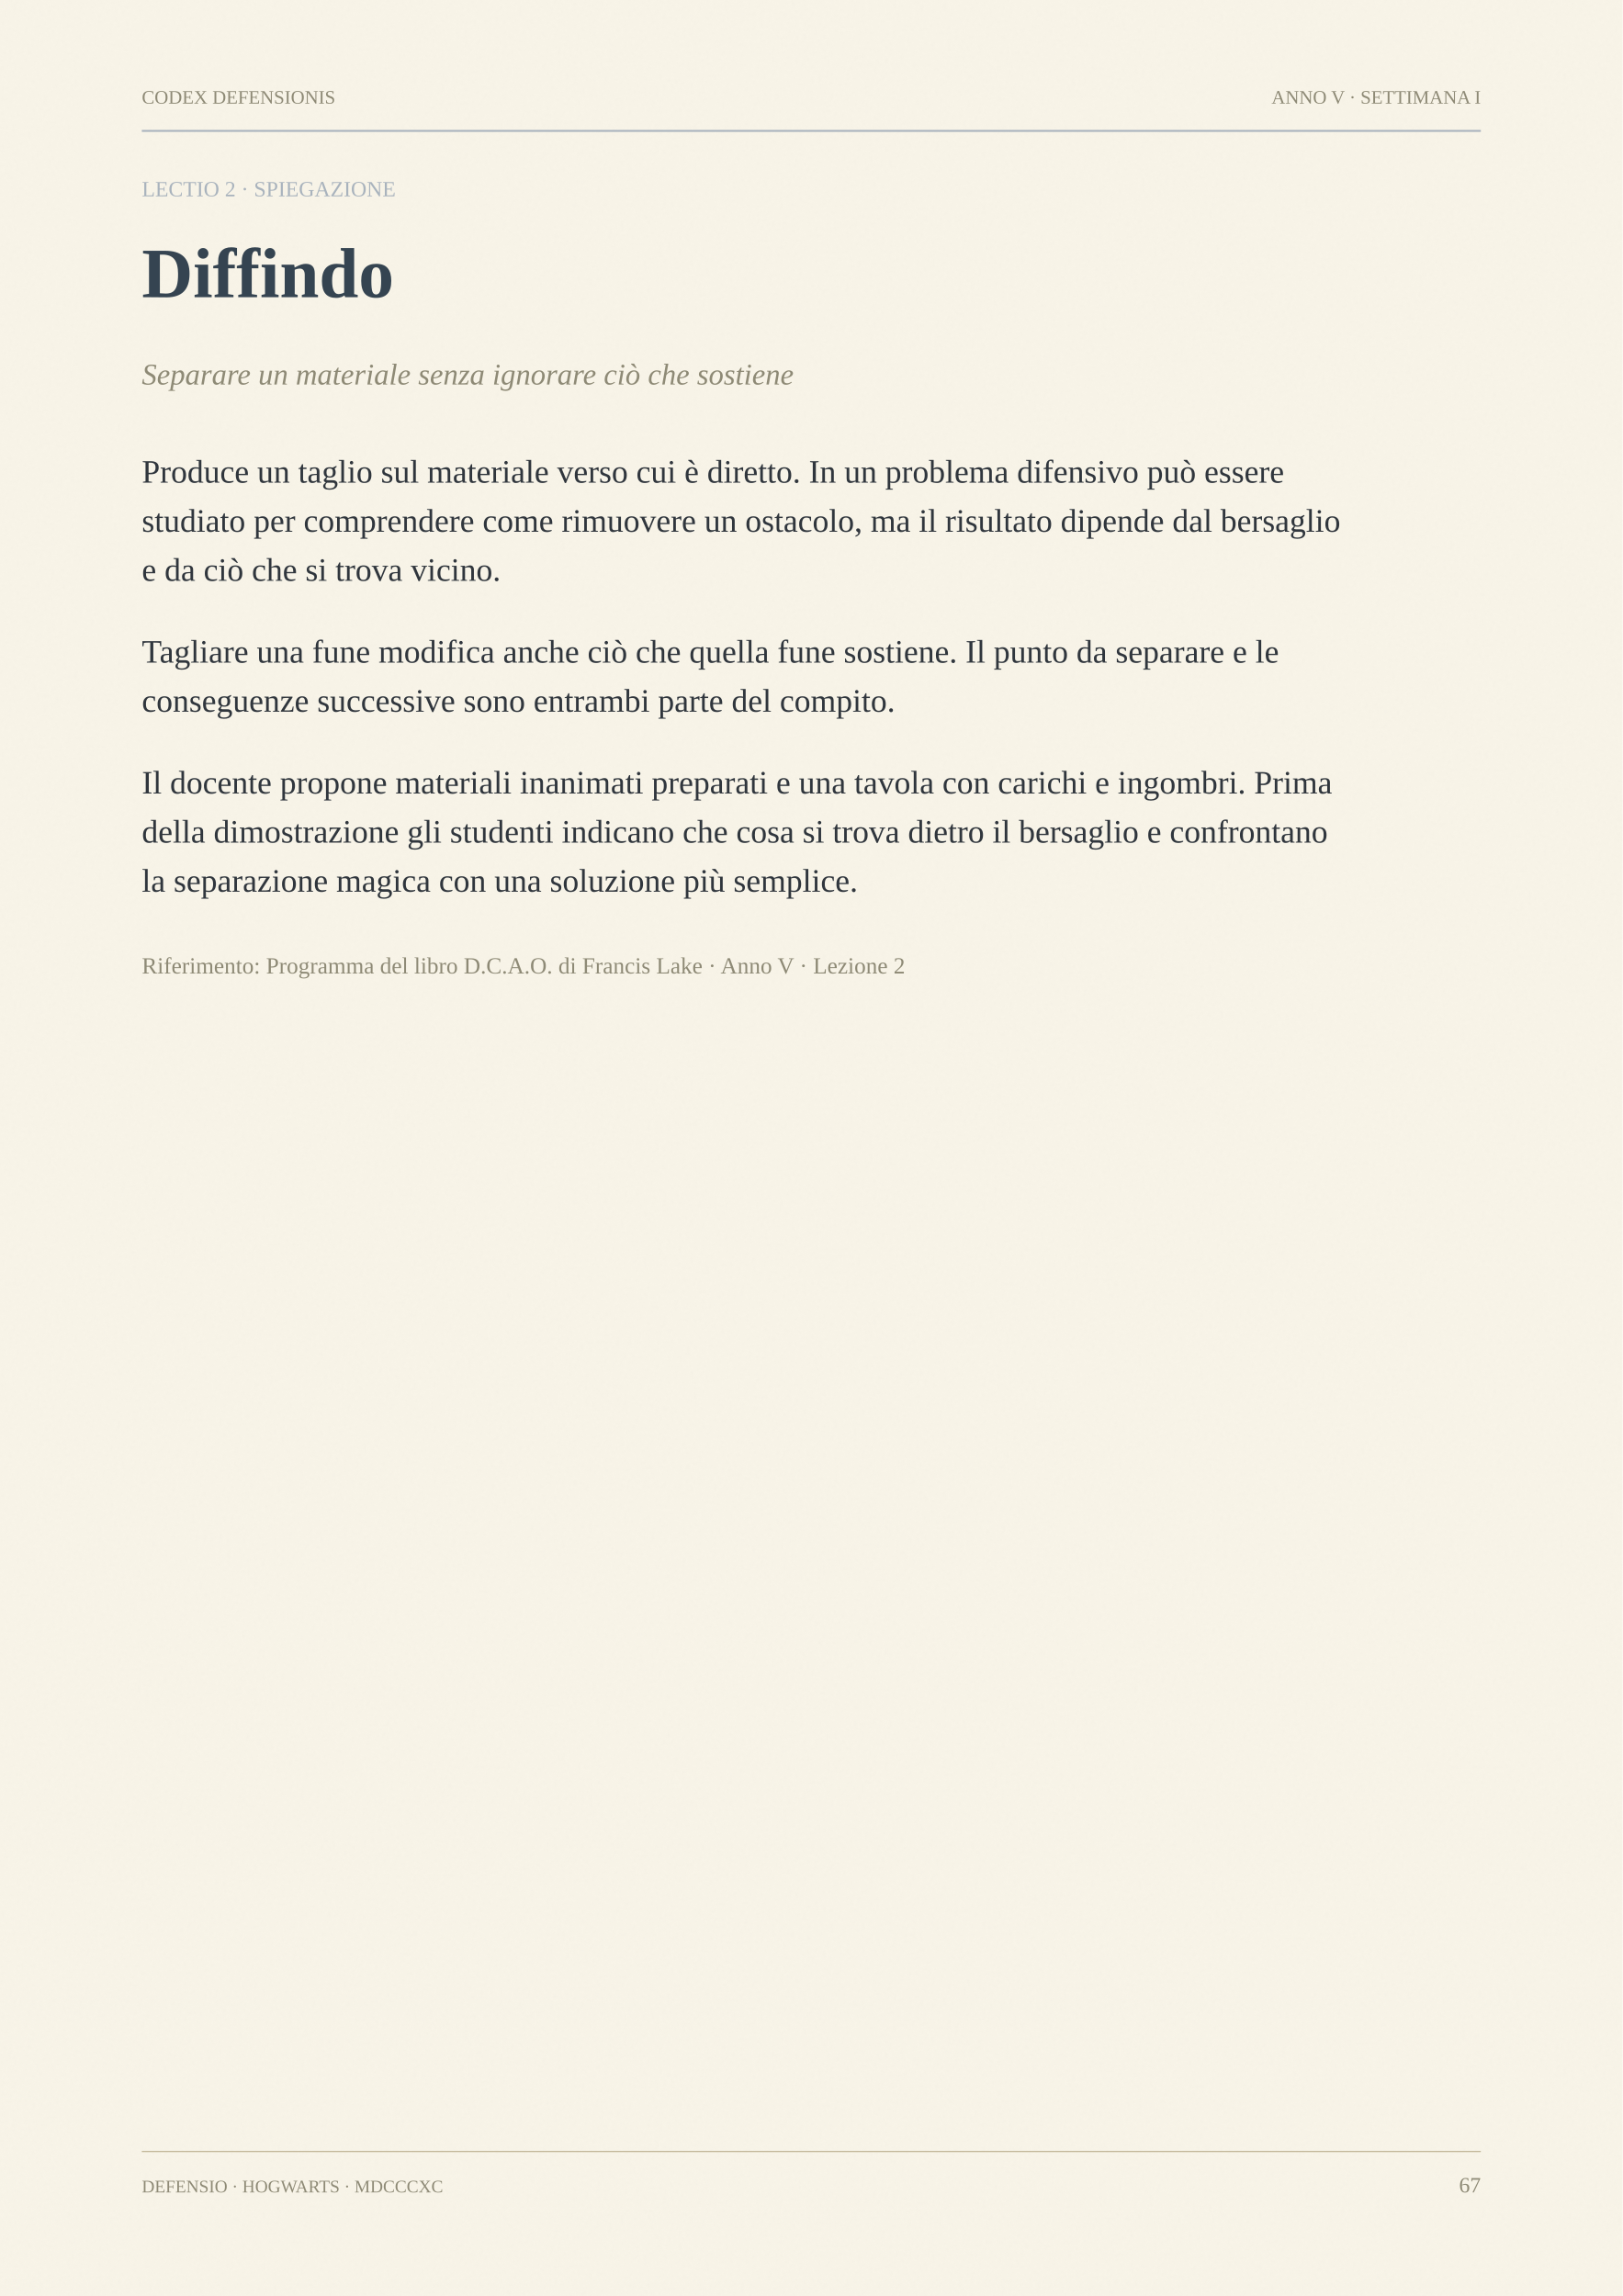
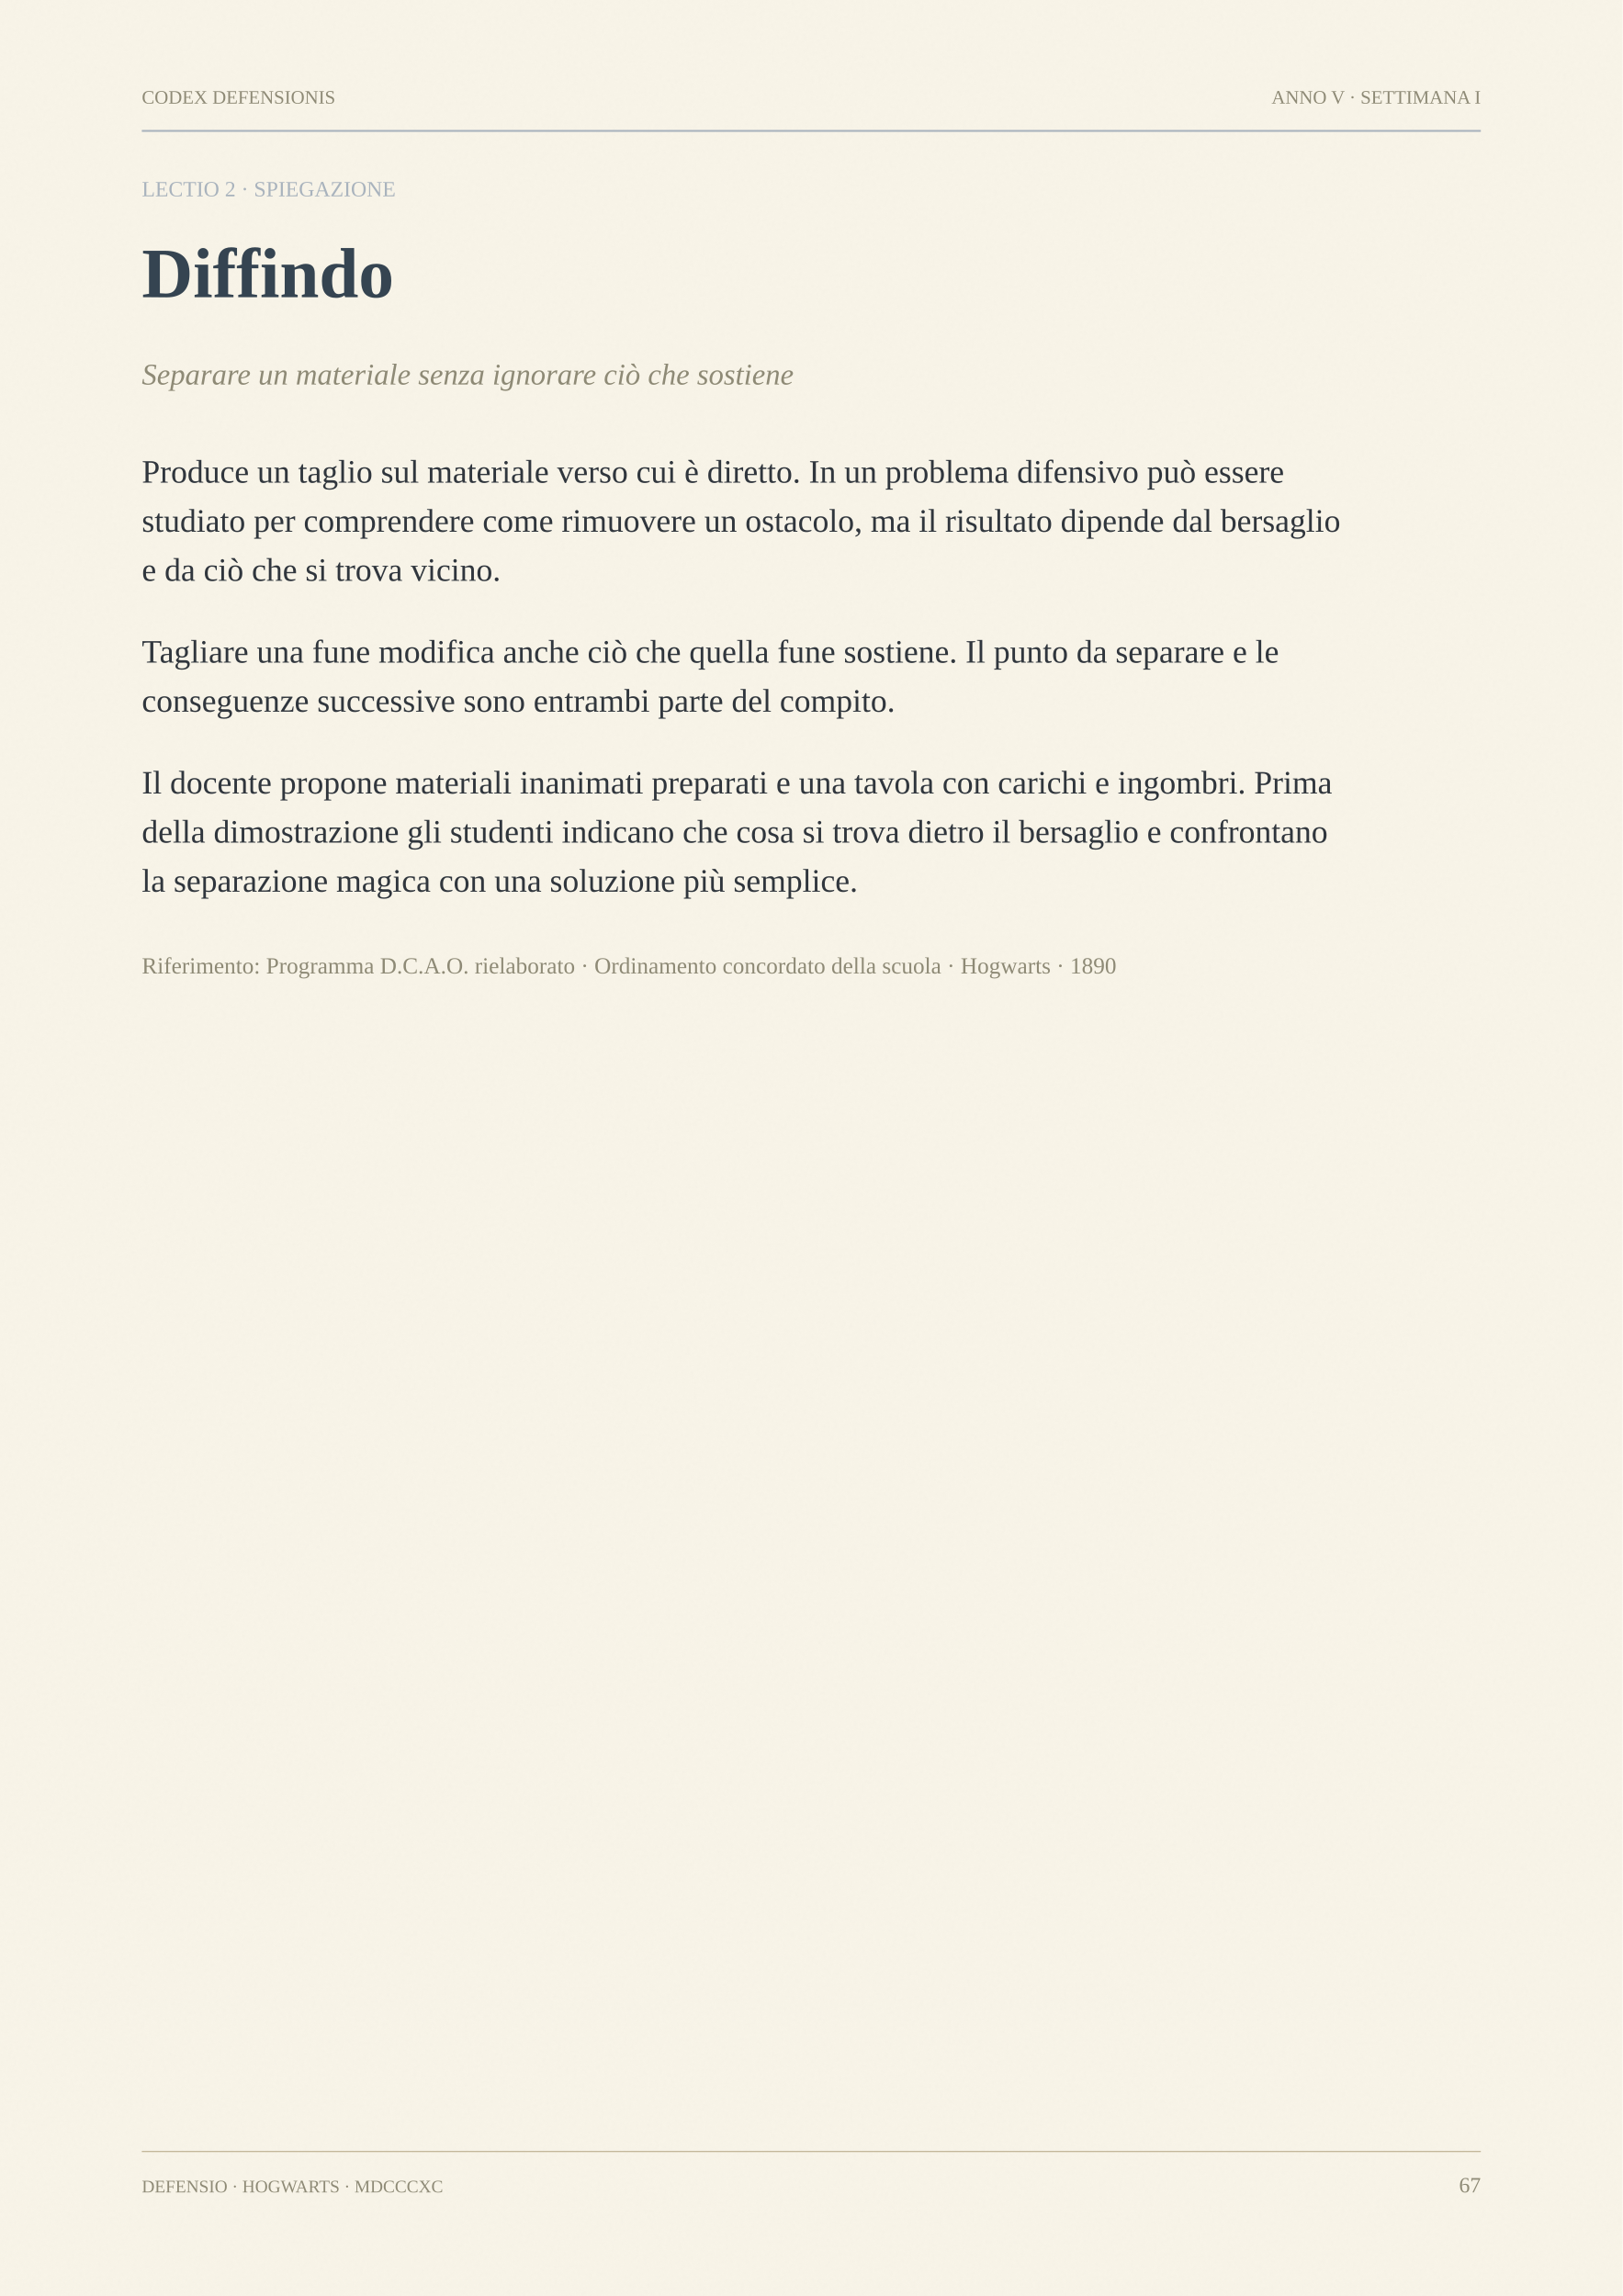
<svg xmlns="http://www.w3.org/2000/svg" width="595" height="842" viewBox="0 0 595 842">
  <defs>
    <filter id="grain">
      <feTurbulence type="fractalNoise" baseFrequency=".7" numOctaves="3" stitchTiles="stitch" />
      <feColorMatrix type="saturate" values="0" />
    </filter>
    <pattern id="paper" width="595" height="842" patternUnits="userSpaceOnUse">
      <rect width="595" height="842" filter="url(#grain)" opacity=".17" />
    </pattern>
    <linearGradient id="leather">
      <stop stop-color="#0e141a" />
      <stop offset=".12" stop-color="#394652" />
      <stop offset=".6" stop-color="#232f3b" />
      <stop offset="1" stop-color="#090e14" />
    </linearGradient>
  </defs>
  <rect width="595" height="842" fill="#f8f4e8" />
  <rect width="595" height="842" fill="url(#paper)" opacity=".17" />
  <text x="52" y="38" font-family="Georgia, Times New Roman, serif" font-size="7" fill="#8e8a76">CODEX DEFENSIONIS</text>
  <text x="543" y="38" font-family="Georgia, Times New Roman, serif" font-size="7" fill="#8e8a76" text-anchor="end">ANNO V · SETTIMANA I</text>
  <text x="52" y="72" font-family="Georgia, Times New Roman, serif" font-size="8" fill="#a9b3bd">LECTIO 2 · SPIEGAZIONE</text>
  <path d="M52 48H543" stroke="#a9b3bd" stroke-width=".7" />
  <text x="52" y="109" font-family="Georgia, Times New Roman, serif" font-size="26" fill="#354451" font-weight="bold">Diffindo</text>
  <text x="52" y="141" font-family="Georgia, Times New Roman, serif" font-size="11" fill="#8e8a76" font-style="italic">Separare un materiale senza ignorare ciò che sostiene</text>
  <text x="52" y="177" font-family="Georgia, Times New Roman, serif" font-size="12" fill="#30363d">Produce un taglio sul materiale verso cui è diretto. In un problema difensivo può essere</text>
  <text x="52" y="195" font-family="Georgia, Times New Roman, serif" font-size="12" fill="#30363d">studiato per comprendere come rimuovere un ostacolo, ma il risultato dipende dal bersaglio</text>
  <text x="52" y="213" font-family="Georgia, Times New Roman, serif" font-size="12" fill="#30363d">e da ciò che si trova vicino.</text>
  <text x="52" y="243" font-family="Georgia, Times New Roman, serif" font-size="12" fill="#30363d">Tagliare una fune modifica anche ciò che quella fune sostiene. Il punto da separare e le</text>
  <text x="52" y="261" font-family="Georgia, Times New Roman, serif" font-size="12" fill="#30363d">conseguenze successive sono entrambi parte del compito.</text>
  <text x="52" y="291" font-family="Georgia, Times New Roman, serif" font-size="12" fill="#30363d">Il docente propone materiali inanimati preparati e una tavola con carichi e ingombri. Prima</text>
  <text x="52" y="309" font-family="Georgia, Times New Roman, serif" font-size="12" fill="#30363d">della dimostrazione gli studenti indicano che cosa si trova dietro il bersaglio e confrontano</text>
  <text x="52" y="327" font-family="Georgia, Times New Roman, serif" font-size="12" fill="#30363d">la separazione magica con una soluzione più semplice.</text>
-   <text x="52" y="357" font-family="Georgia, Times New Roman, serif" font-size="8.5" fill="#8e8a76">Riferimento: Programma del libro D.C.A.O. di Francis Lake · Anno V · Lezione 2</text>
+   <text x="52" y="357" font-family="Georgia, Times New Roman, serif" font-size="8.5" fill="#8e8a76">Riferimento: Programma D.C.A.O. rielaborato · Ordinamento concordato della scuola · Hogwarts · 1890</text>
  <path d="M52 789H543" stroke="#c3b89b" stroke-width=".45" />
  <text x="52" y="804" font-family="Georgia, Times New Roman, serif" font-size="6.5" fill="#8e8a76">DEFENSIO · HOGWARTS · MDCCCXC</text>
  <text x="543" y="804" font-family="Georgia, Times New Roman, serif" font-size="8" fill="#8e8a76" text-anchor="end">67</text>
</svg>
